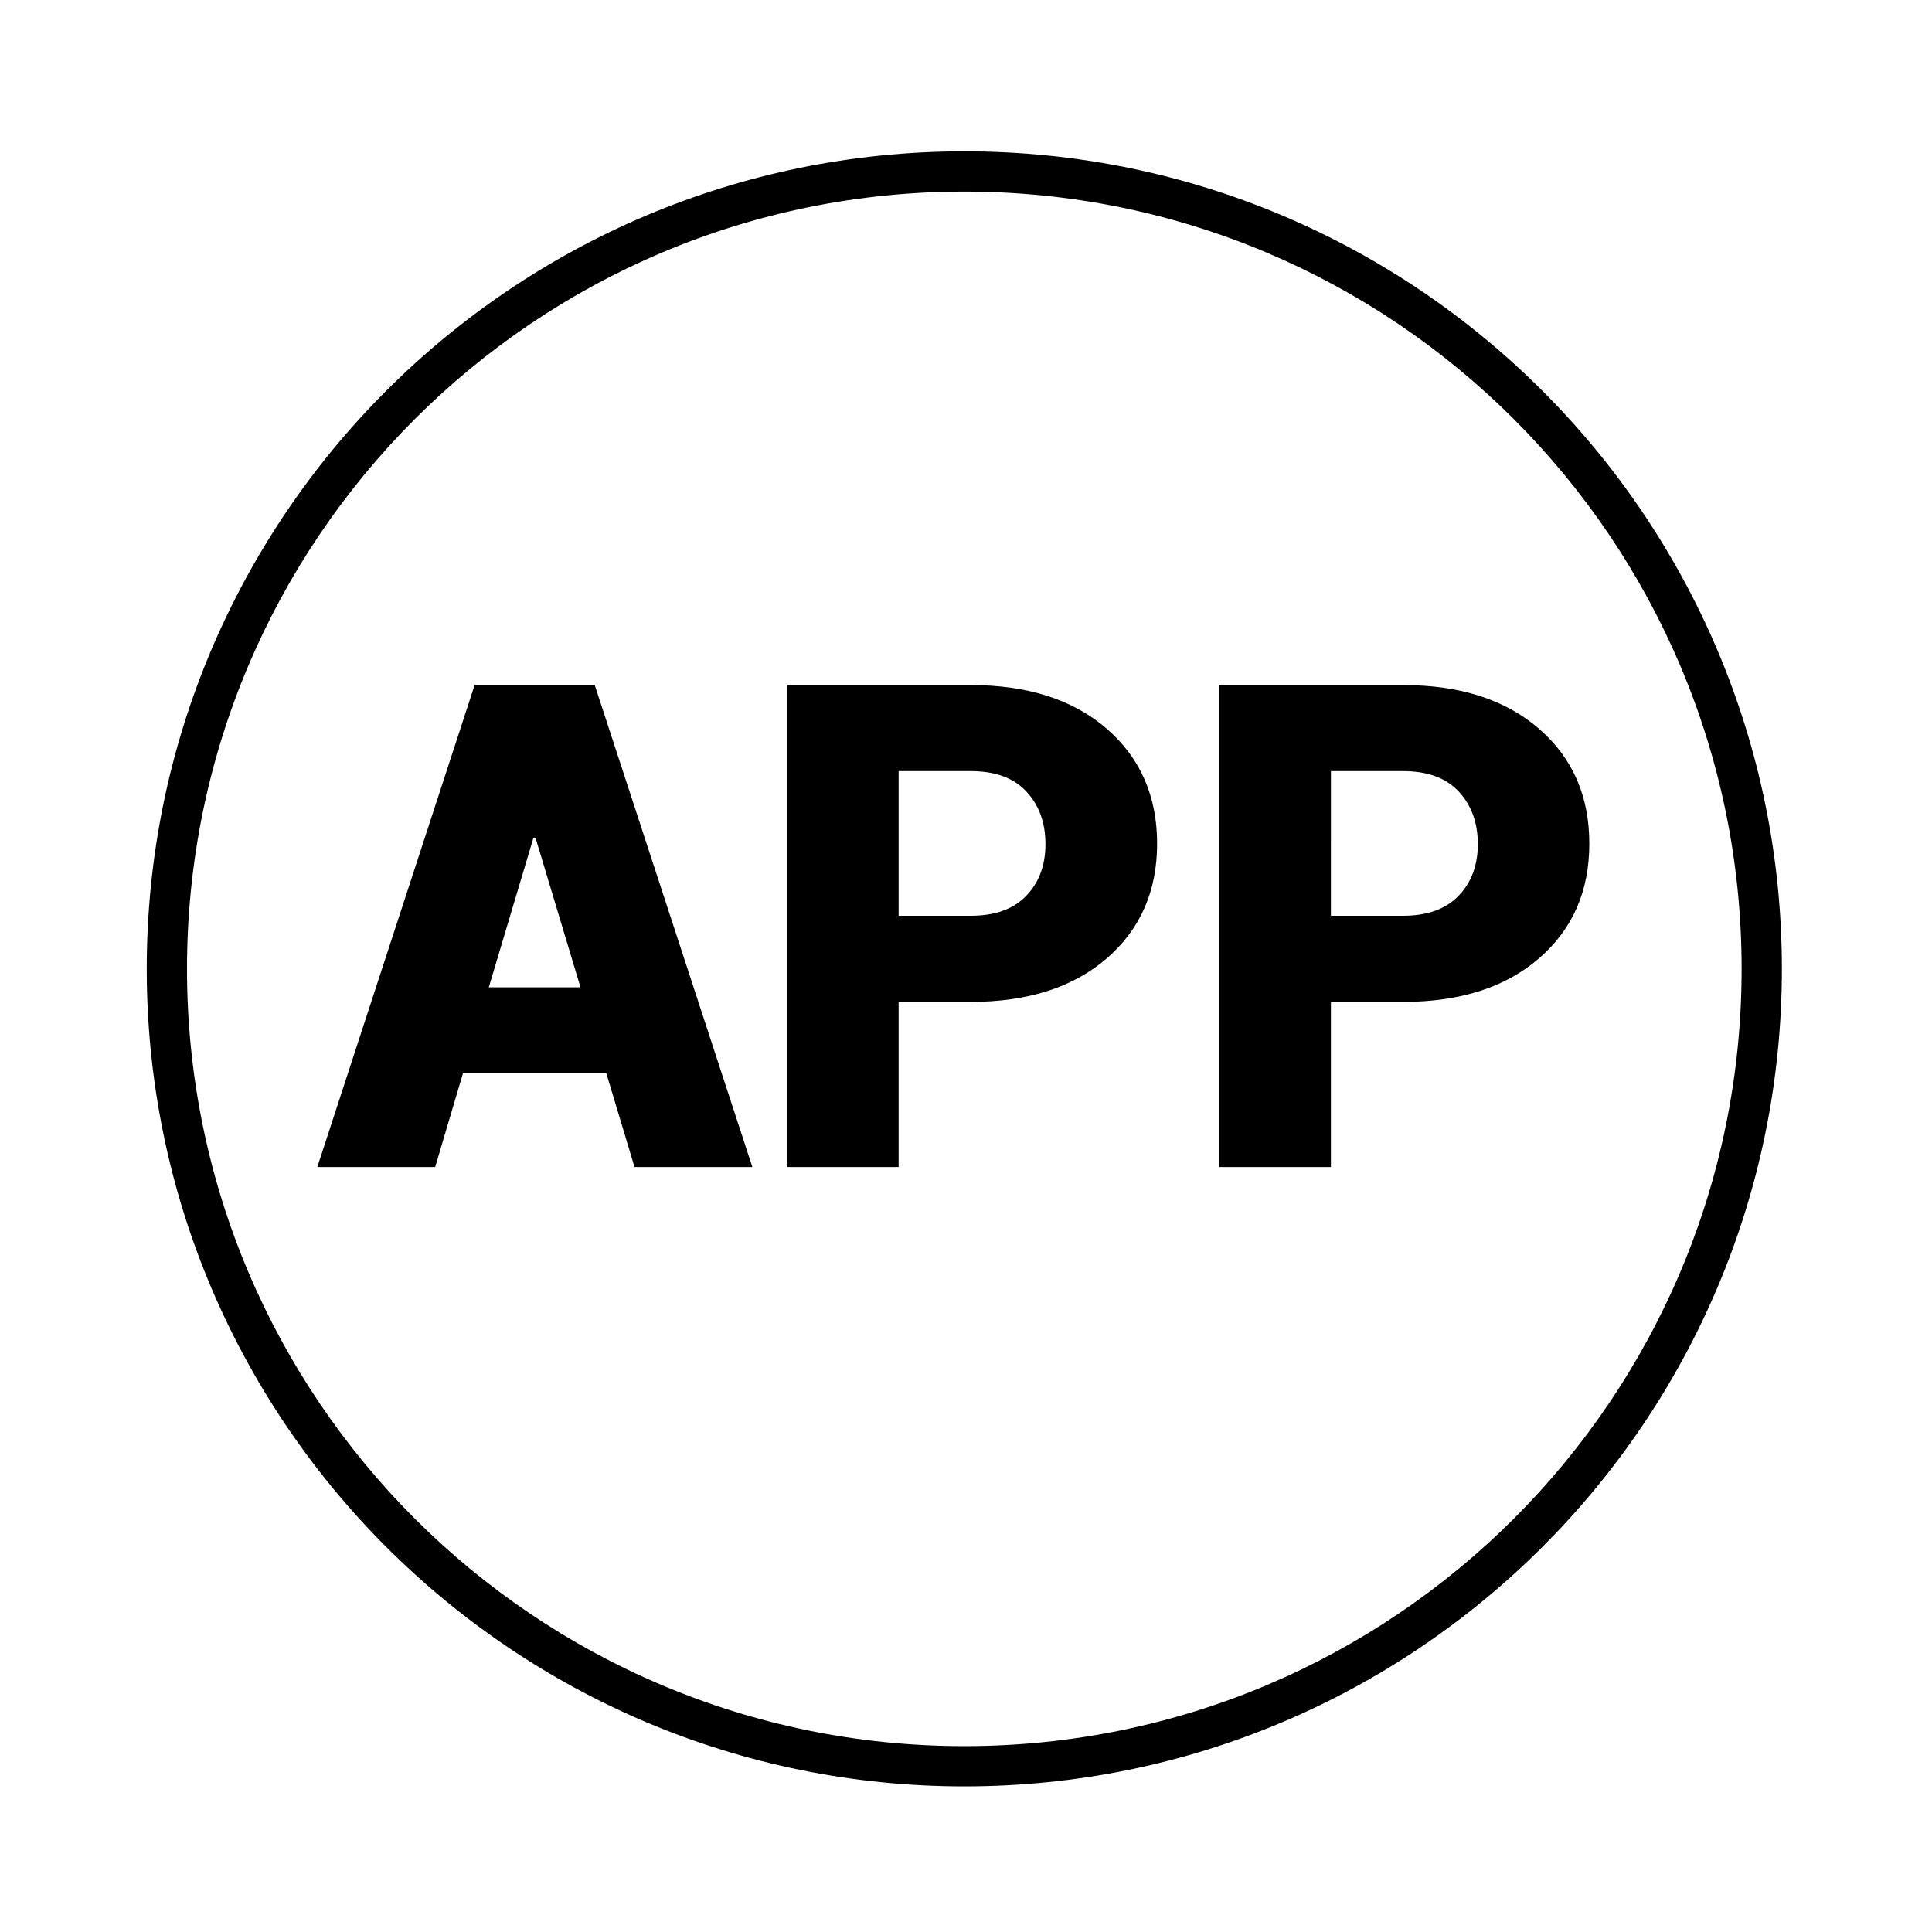
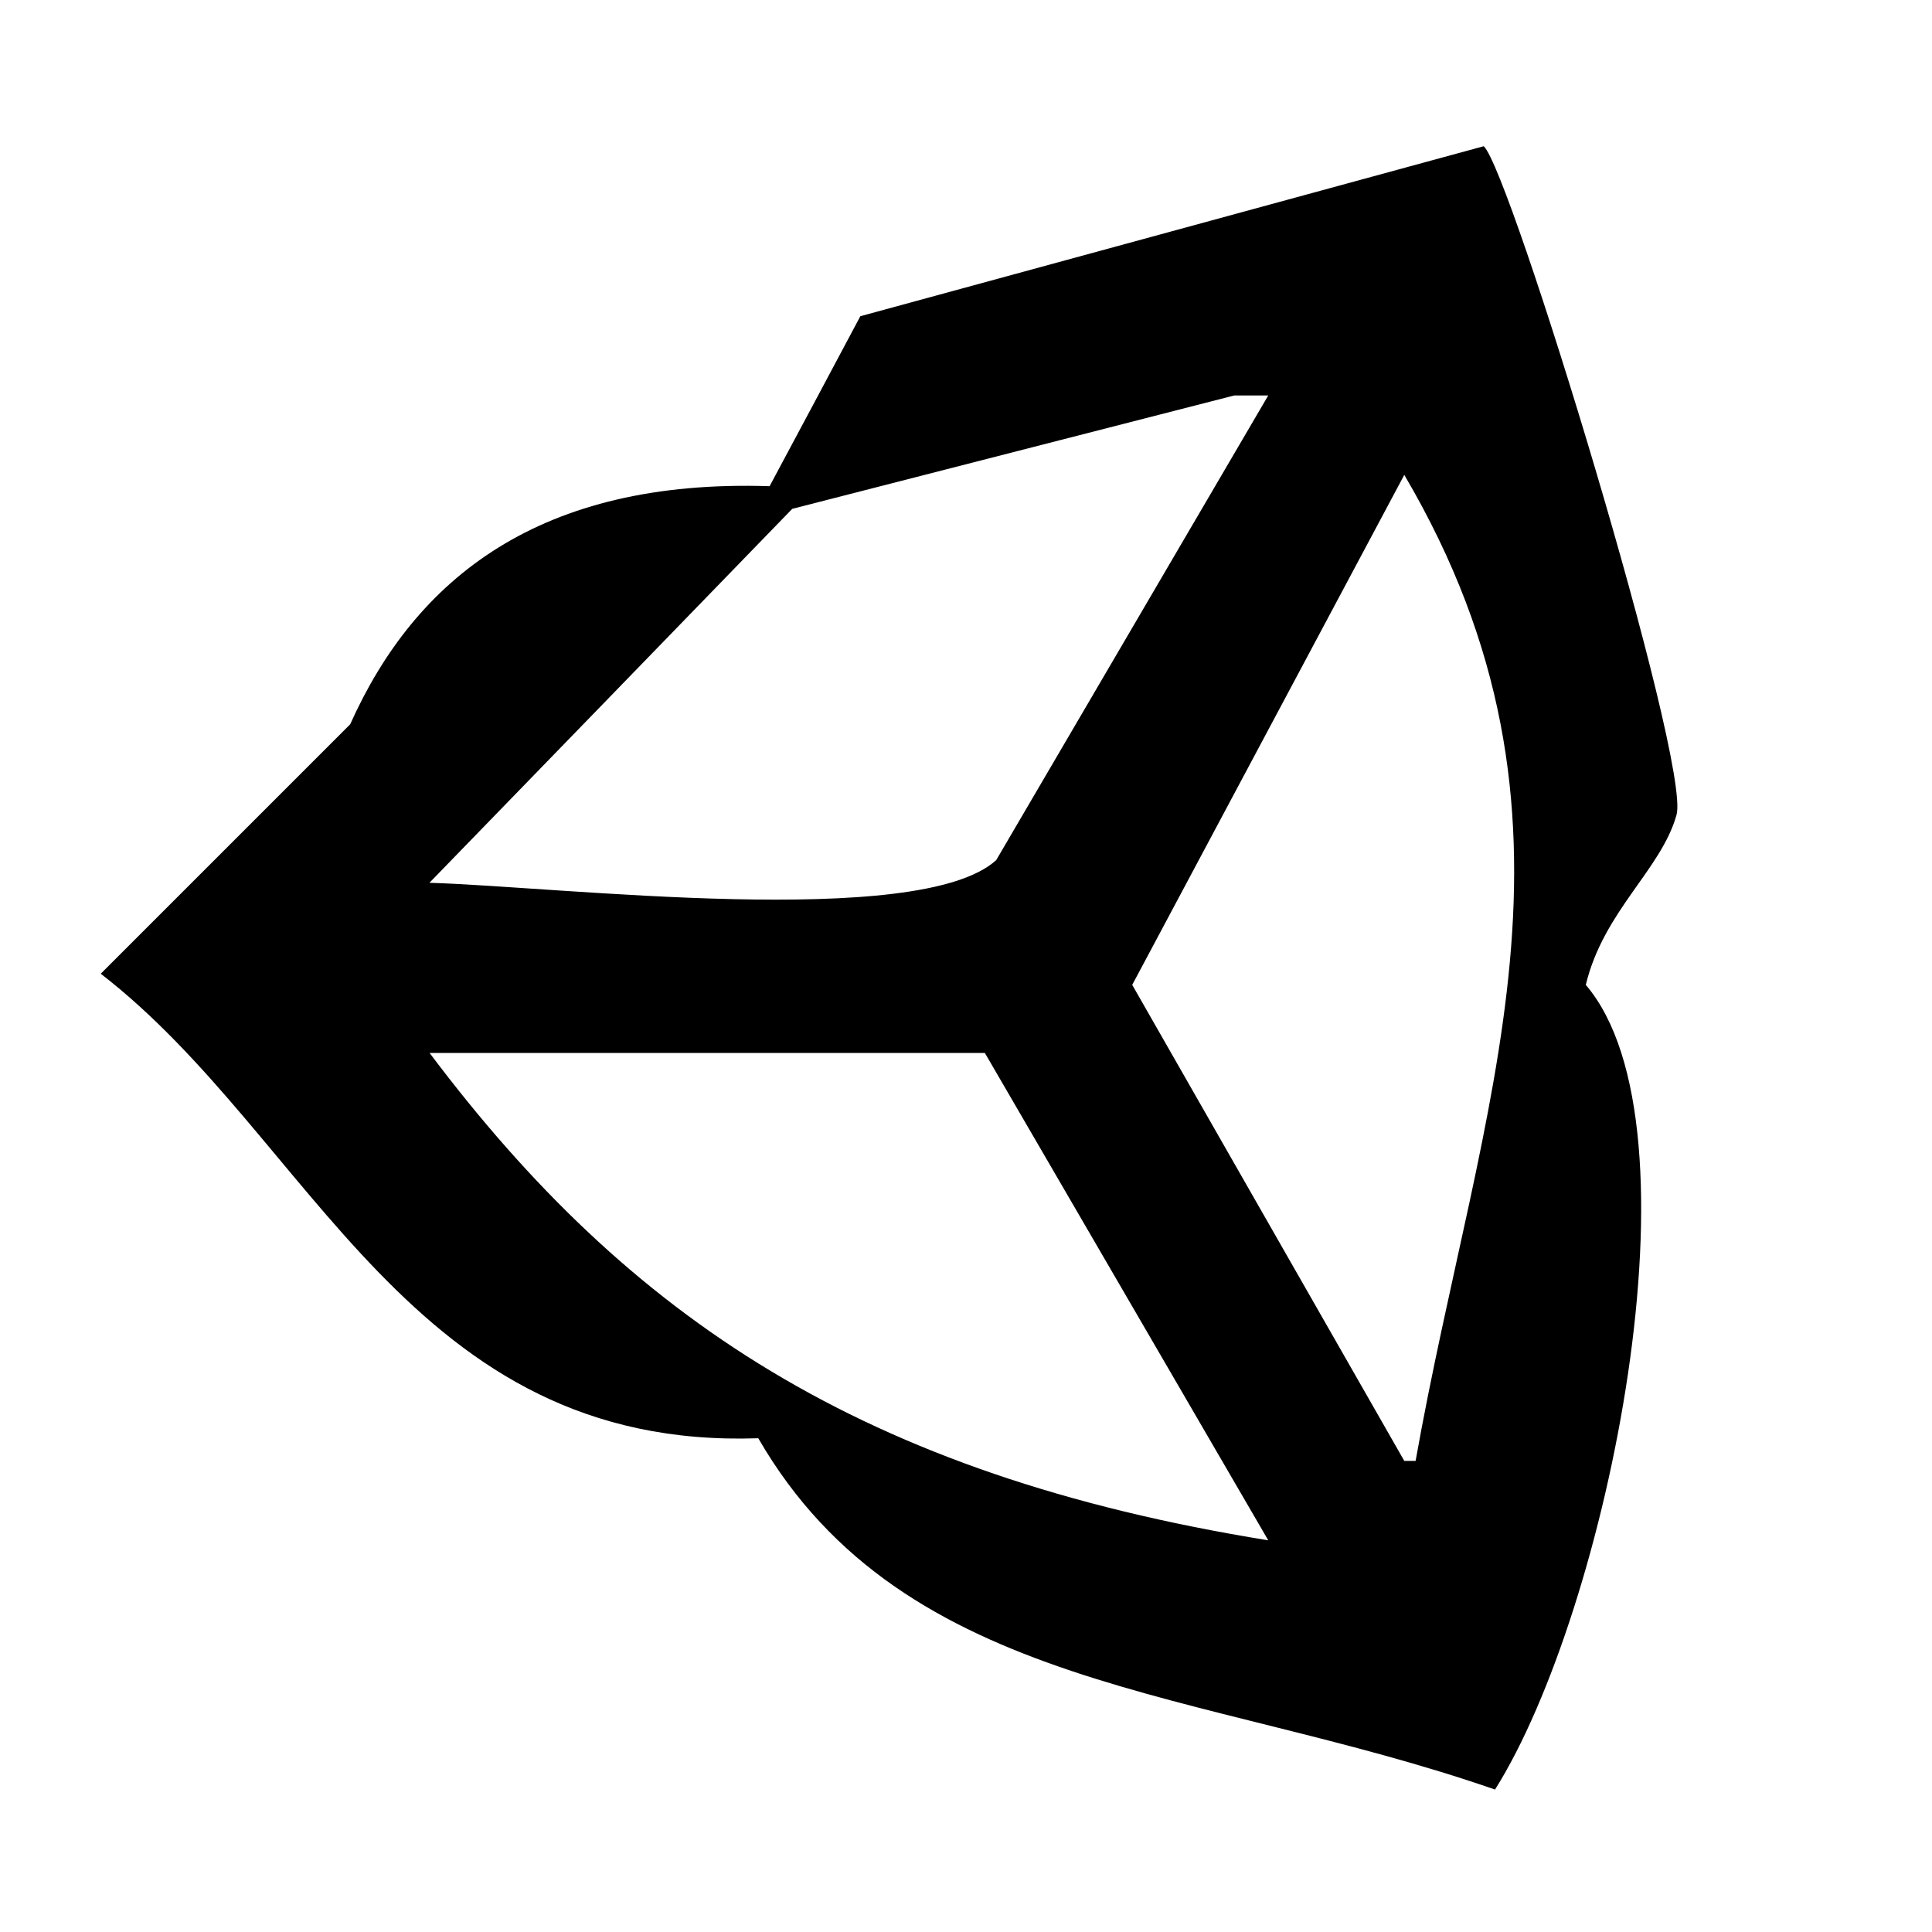
- <svg xmlns="http://www.w3.org/2000/svg" t="1481875114286" class="icon" style="" viewBox="0 0 1024 1024" version="1.1" p-id="7610" width="200" height="200">
+ <svg xmlns="http://www.w3.org/2000/svg" t="1482226793983" class="icon" style="" viewBox="0 0 1024 1024" version="1.1" p-id="36773" width="200" height="200">
  <defs>
    <style type="text/css" />
  </defs>
-   <path d="M511.104 80.213C271.787 80.213 77.781 274.219 77.781 513.536c0 239.275 194.005 433.28 433.323 433.28s433.323-194.005 433.323-433.28C944.427 274.219 750.421 80.213 511.104 80.213zM511.104 925.483c-227.541 0-411.989-184.405-411.989-411.947S283.563 101.547 511.104 101.547c227.541 0 411.989 184.448 411.989 411.989S738.688 925.483 511.104 925.483z" p-id="7611" />
-   <path d="M321.365 568.875 245.376 568.875l-14.72 49.664L168.192 618.539 251.563 363.093 283.307 363.093l0 0.213L283.477 363.093l31.744 0 83.541 255.445L336.299 618.539 321.365 568.875zM259.072 523.307l48.597 0-23.851-79.317L282.752 443.989 259.072 523.307z" p-id="7612" />
-   <path d="M476.288 530.987l0 87.552-59.307 0L416.981 363.093l97.536 0c30.293 0 54.315 7.765 72.107 23.168 17.749 15.445 26.667 35.755 26.667 60.885 0 25.173-8.917 45.397-26.667 60.8-17.792 15.36-41.813 23.083-72.107 23.083L476.288 531.029zM476.288 485.376l38.229 0c12.885 0 22.699-3.541 29.44-10.624 6.784-7.04 10.155-16.171 10.155-27.264 0-11.392-3.328-20.651-10.069-27.904-6.699-7.253-16.555-10.88-29.525-10.88l-38.229 0L476.288 485.376z" p-id="7613" />
-   <path d="M705.408 530.987l0 87.552-59.307 0L646.101 363.093l97.536 0c30.293 0 54.315 7.765 72.064 23.168 17.835 15.445 26.667 35.755 26.667 60.885 0 25.173-8.832 45.397-26.667 60.8-17.749 15.36-41.771 23.083-72.064 23.083L705.408 531.029zM705.408 485.376l38.229 0c12.885 0 22.656-3.541 29.483-10.624 6.741-7.04 10.155-16.171 10.155-27.264 0-11.392-3.371-20.651-10.069-27.904-6.741-7.253-16.597-10.88-29.568-10.88l-38.229 0L705.408 485.376z" p-id="7614" />
+   <path d="M786.4 77.5c-110.1 30-220.3 60.1-330.4 90.1-16 30-32 60.1-48.1 90.1-121.7-4-187.6 48.7-222.3 126.2-44 44-88.1 88.1-132.2 132.2C165.8 602.9 217 768.7 401.9 762.3 479.7 897 636.4 894.4 792.4 948.5c59.7-94.9 112.3-351.4 48.1-426.5 9.5-39.3 39.9-60.9 48.1-90.1C896.3 404 800.4 89.9 786.4 77.5zM419.9 269.7c78.1-20 156.2-40.1 234.3-60.1l18 0c-48.1 82.1-96.1 164.2-144.2 246.3-41 37.1-231.1 14-300.4 12C291.7 401.9 355.8 335.8 419.9 269.7zM227.7 558.1 522 558.1c50.1 86.1 100.1 172.2 150.2 258.3C457.3 781.7 333.4 698.7 227.7 558.1zM750.3 774.3l-6 0c-48.1-84.1-96.1-168.2-144.2-252.3 48.1-90.1 96.1-180.2 144.2-270.3C851.6 434.2 784.2 583.3 750.3 774.3z" p-id="36774" />
</svg>
